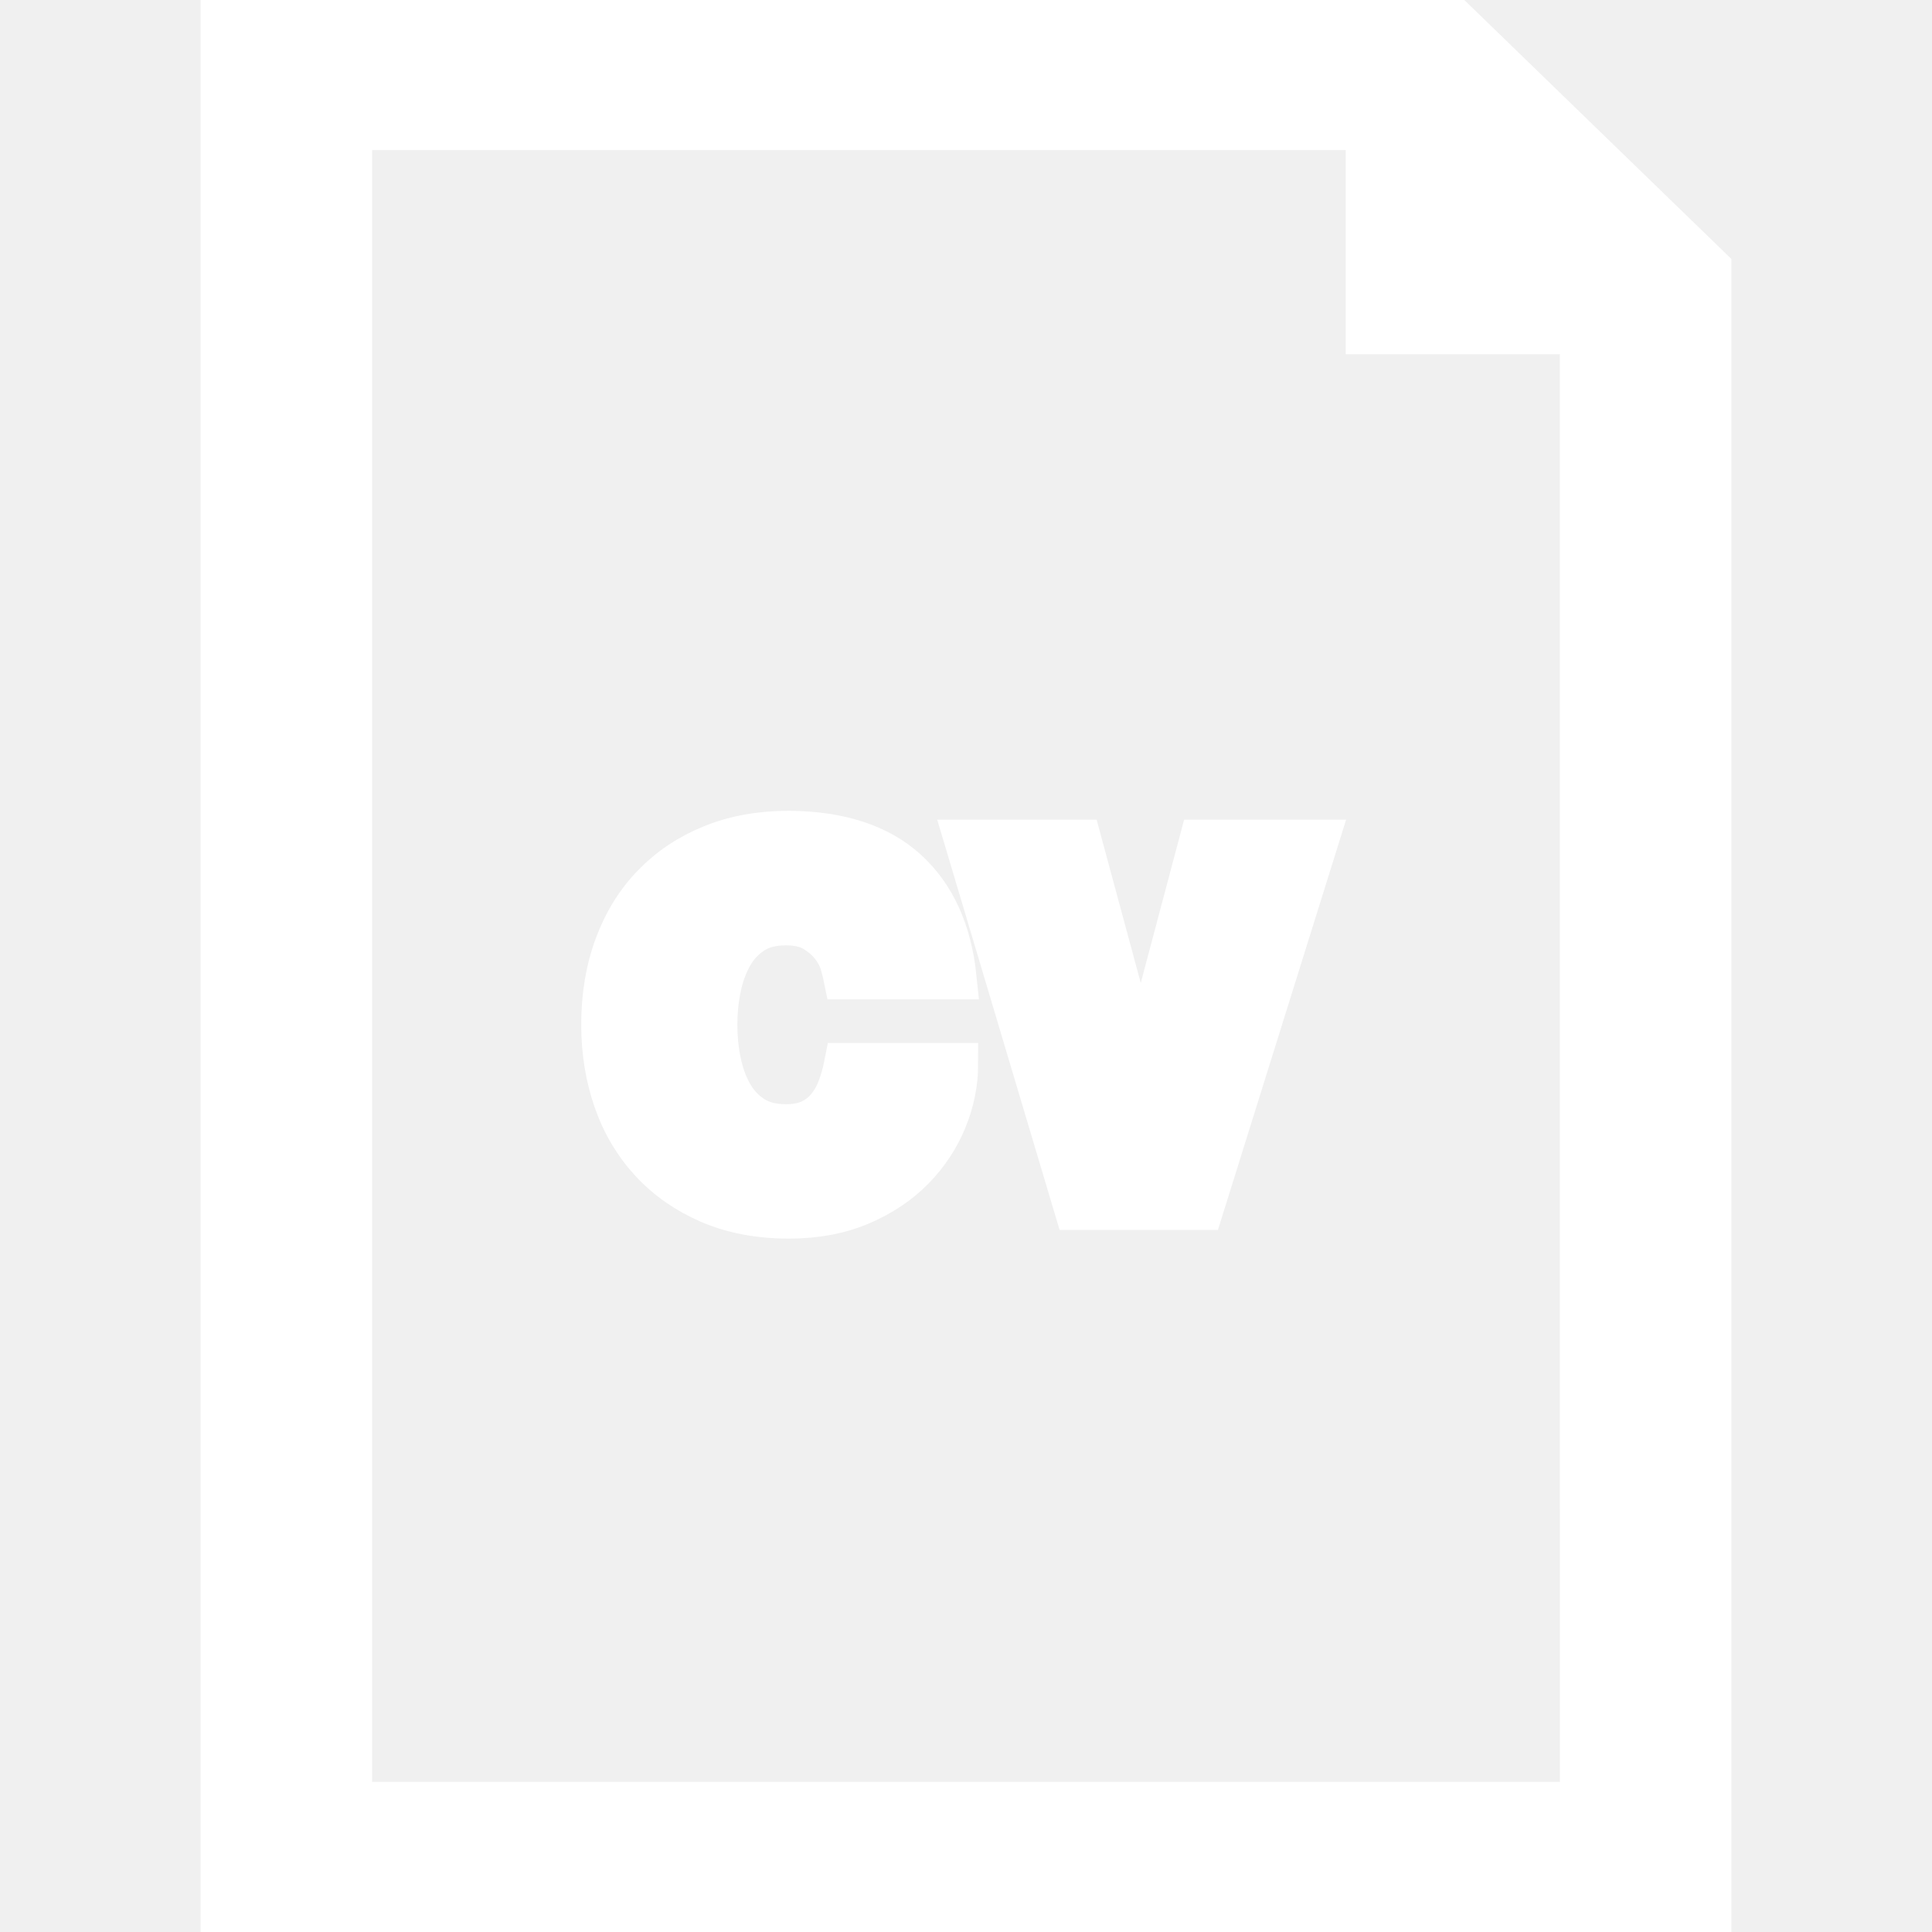
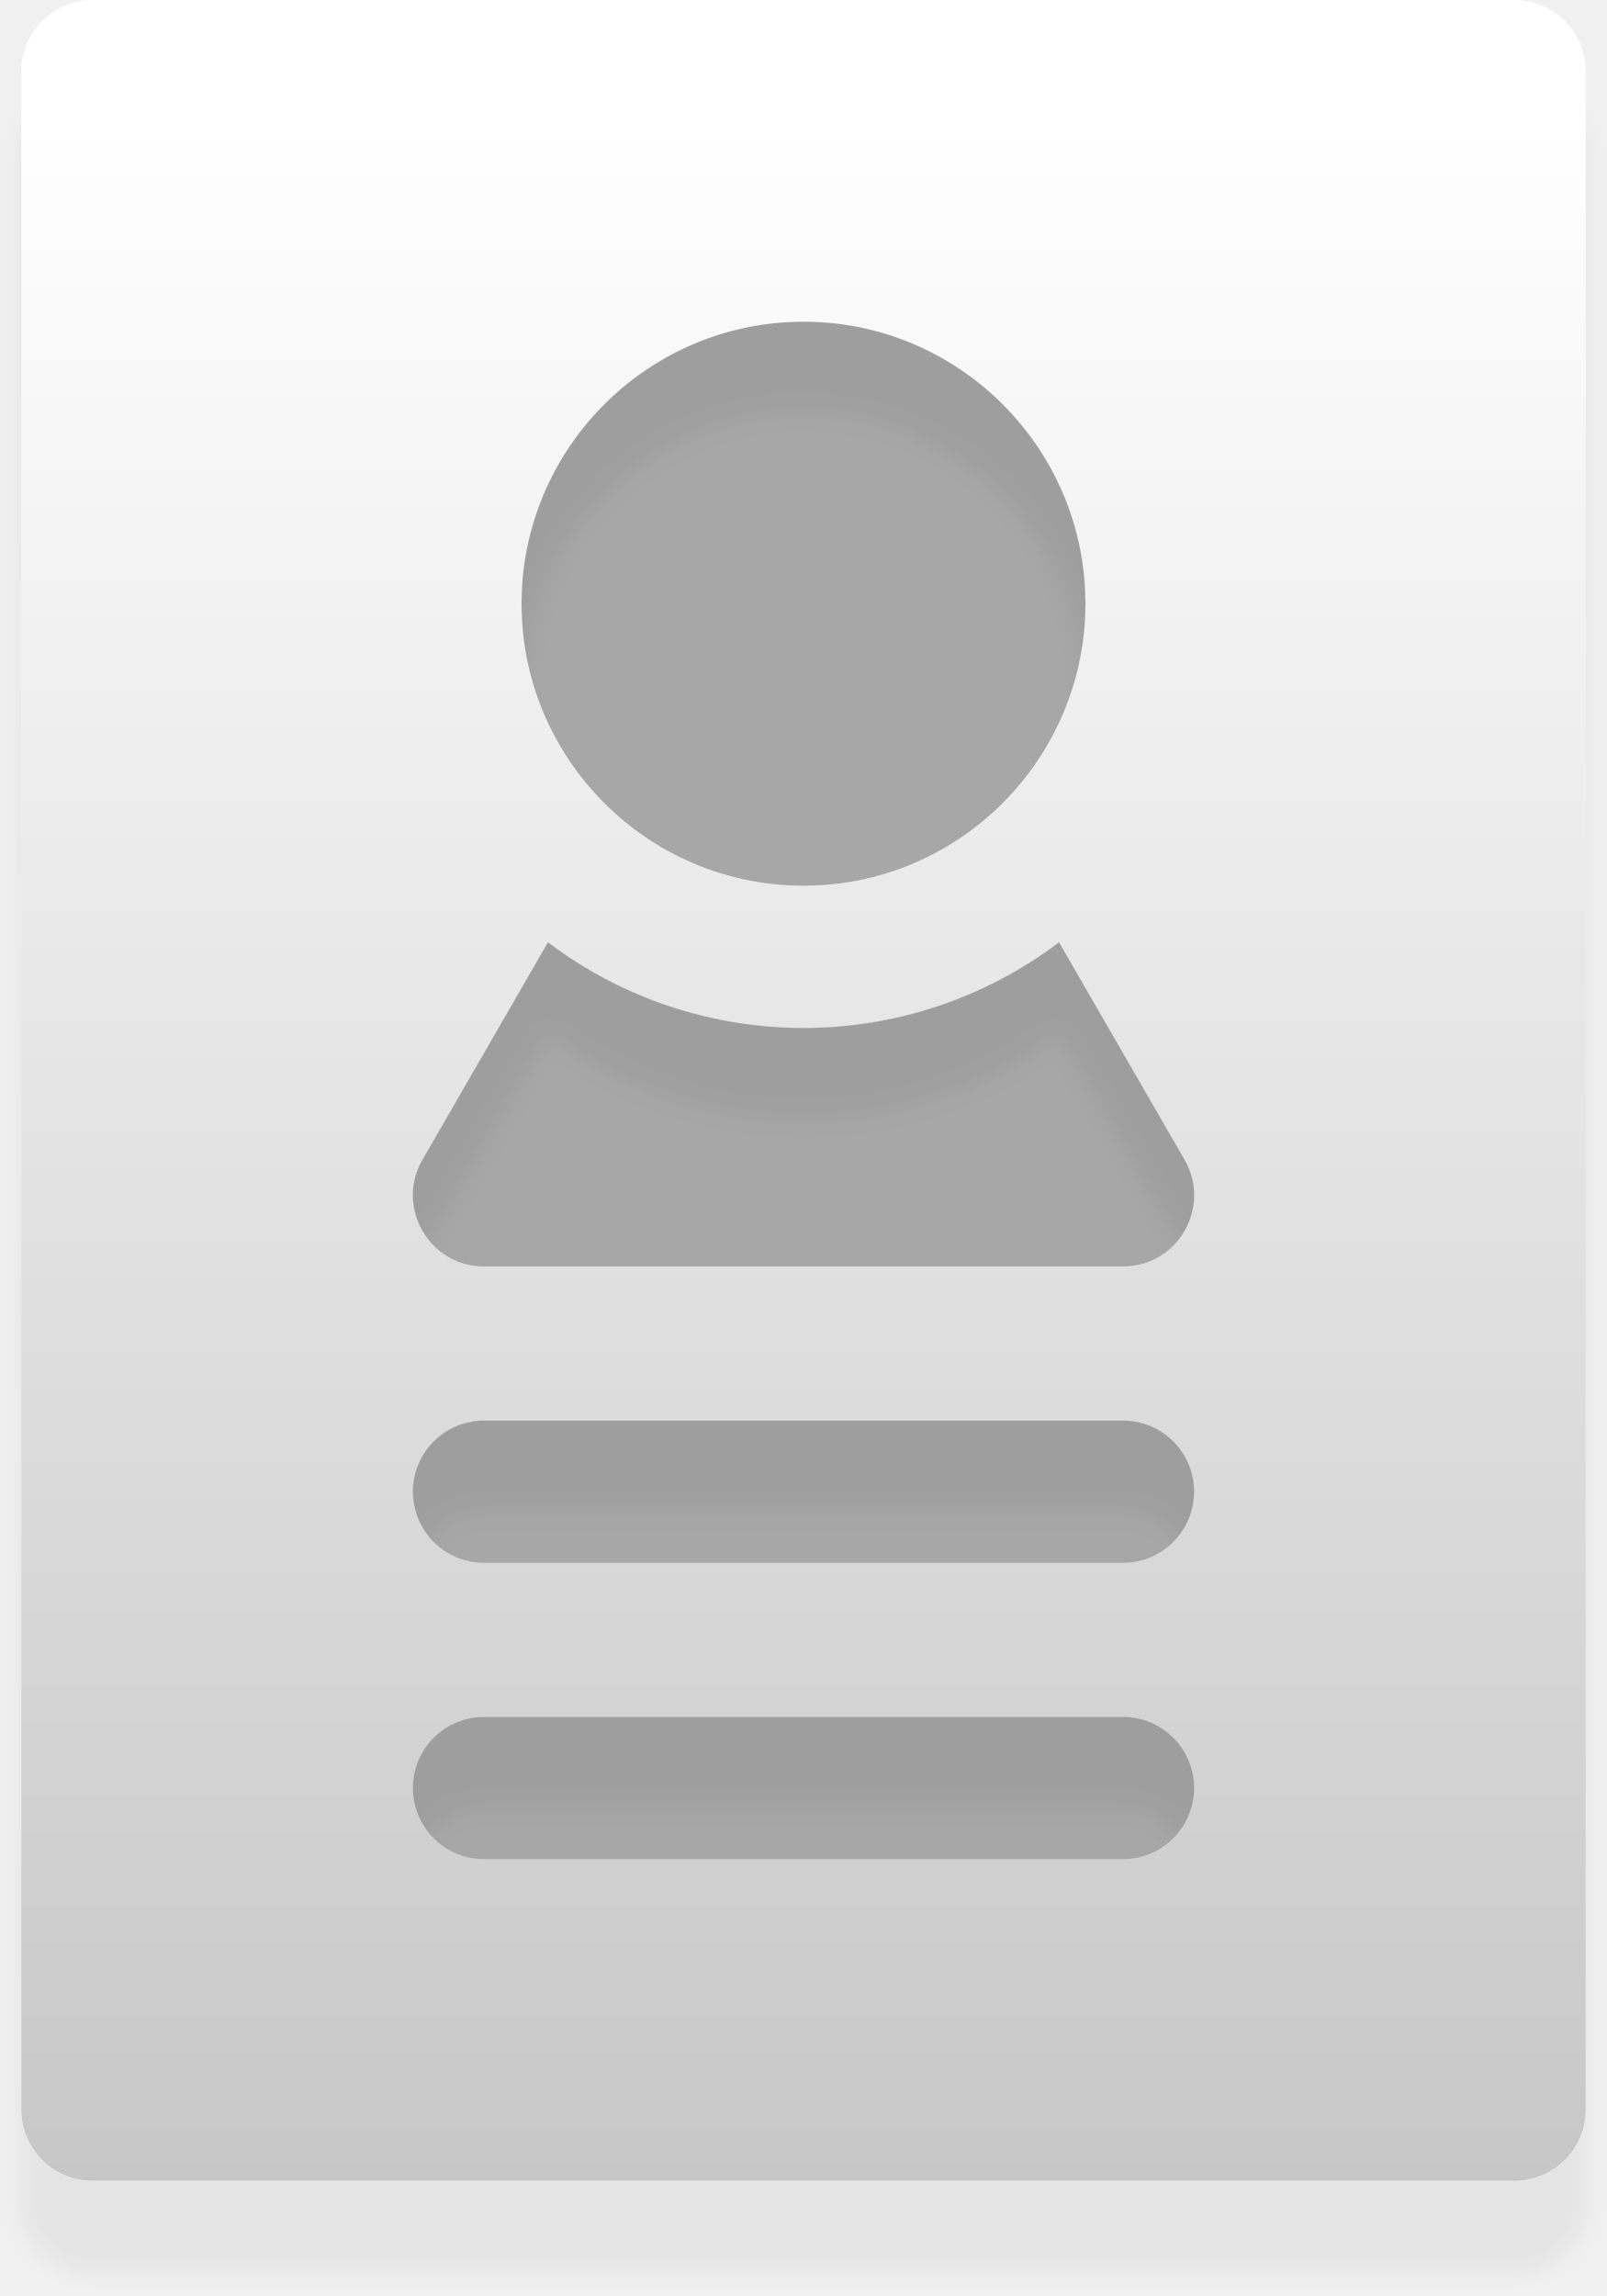
- <svg xmlns="http://www.w3.org/2000/svg" fill="#ffffff" version="1.1" id="Capa_1" width="800px" height="800px" viewBox="0 0 45.057 45.057" xml:space="preserve" stroke="#ffffff">
-   <g id="SVGRepo_bgCarrier" stroke-width="0" />
-   <g id="SVGRepo_tracerCarrier" stroke-linecap="round" stroke-linejoin="round" />
-   <g id="SVGRepo_iconCarrier">
-     <g>
-       <g id="_x35_8_24_">
-         <g>
-           <path d="M19.558,25.389c-0.067,0.176-0.155,0.328-0.264,0.455c-0.108,0.129-0.24,0.229-0.396,0.301 c-0.156,0.072-0.347,0.107-0.57,0.107c-0.313,0-0.572-0.068-0.78-0.203c-0.208-0.137-0.374-0.316-0.498-0.541 c-0.124-0.223-0.214-0.477-0.27-0.756c-0.057-0.279-0.084-0.564-0.084-0.852c0-0.289,0.027-0.572,0.084-0.853 c0.056-0.281,0.146-0.533,0.27-0.756c0.124-0.225,0.29-0.404,0.498-0.541c0.208-0.137,0.468-0.203,0.78-0.203 c0.271,0,0.494,0.051,0.666,0.154c0.172,0.105,0.31,0.225,0.414,0.361c0.104,0.137,0.176,0.273,0.216,0.414 c0.04,0.139,0.068,0.25,0.084,0.33h2.568c-0.112-1.08-0.49-1.914-1.135-2.502c-0.644-0.588-1.558-0.887-2.741-0.895 c-0.664,0-1.263,0.107-1.794,0.324c-0.532,0.215-0.988,0.52-1.368,0.912c-0.38,0.392-0.672,0.863-0.876,1.416 c-0.204,0.551-0.307,1.165-0.307,1.836c0,0.631,0.097,1.223,0.288,1.77c0.192,0.549,0.475,1.021,0.847,1.422 s0.825,0.717,1.361,0.949c0.536,0.23,1.152,0.348,1.849,0.348c0.624,0,1.18-0.105,1.668-0.312 c0.487-0.209,0.897-0.482,1.229-0.822s0.584-0.723,0.756-1.146c0.172-0.422,0.259-0.852,0.259-1.283h-2.593 C19.68,25.023,19.627,25.214,19.558,25.389z" />
-           <polygon points="26.62,24.812 26.596,24.812 25.192,19.616 22.528,19.616 25.084,28.184 28.036,28.184 30.713,19.616 28,19.616 " />
-           <path d="M33.431,0H5.179v45.057h34.699V6.251L33.431,0z M36.878,42.056H8.179V3h23.706v4.76h4.992L36.878,42.056L36.878,42.056z" />
-         </g>
-       </g>
-     </g>
+ <svg xmlns="http://www.w3.org/2000/svg" width="301" height="430" viewBox="0 0 301 430" fill="none">
+   <rect x="43" y="20" width="207" height="346" fill="#A7A7A7" />
+   <g filter="url(#filter0_d_114_9)">
+     <path d="M283.682 0H17.318C9.964 0 4 5.963 4 13.318V395.106C4 402.461 9.963 408.424 17.318 408.424H283.682C291.036 408.424 297 402.461 297 395.106V13.318C296.999 5.963 291.036 0 283.682 0ZM150.5 60.244C179.621 60.244 203.312 83.936 203.312 113.057C203.312 141.869 179.914 165.869 150.5 165.869C121.194 165.869 97.687 141.991 97.687 113.057C97.687 83.937 121.378 60.244 150.5 60.244ZM210.354 348.179H90.645C83.29 348.179 77.326 342.217 77.326 334.861C77.326 327.506 83.289 321.543 90.645 321.543H210.354C217.708 321.543 223.672 327.505 223.672 334.861C223.672 342.217 217.709 348.179 210.354 348.179ZM210.354 292.68H90.645C83.29 292.68 77.326 286.717 77.326 279.362C77.326 272.006 83.289 266.043 90.645 266.043H210.354C217.708 266.043 223.672 272.006 223.672 279.362C223.672 286.717 217.709 292.68 210.354 292.68ZM210.354 237.179H90.645C80.397 237.179 73.996 226.061 79.112 217.202L102.635 176.46C130.843 197.81 170.015 197.918 198.361 176.452L221.889 217.202C227.01 226.075 220.587 237.179 210.354 237.179Z" fill="url(#paint0_linear_114_9)" />
  </g>
+   <defs>
+     <filter id="filter0_d_114_9" x="0" y="0" width="301" height="429.424" filterUnits="userSpaceOnUse" color-interpolation-filters="sRGB">
+       <feFlood flood-opacity="0" result="BackgroundImageFix" />
+       <feColorMatrix in="SourceAlpha" type="matrix" values="0 0 0 0 0 0 0 0 0 0 0 0 0 0 0 0 0 0 127 0" result="hardAlpha" />
+       <feOffset dy="17" />
+       <feGaussianBlur stdDeviation="2" />
+       <feComposite in2="hardAlpha" operator="out" />
+       <feColorMatrix type="matrix" values="0 0 0 0 0 0 0 0 0 0 0 0 0 0 0 0 0 0 0.05 0" />
+       <feBlend mode="normal" in2="BackgroundImageFix" result="effect1_dropShadow_114_9" />
+       <feBlend mode="normal" in="SourceGraphic" in2="effect1_dropShadow_114_9" result="shape" />
+     </filter>
+     <linearGradient id="paint0_linear_114_9" x1="150.5" y1="0" x2="150.5" y2="408.424" gradientUnits="userSpaceOnUse">
+       <stop offset="0.055" stop-color="white" />
+       <stop offset="1" stop-color="#C7C7C7" />
+     </linearGradient>
+   </defs>
</svg>
